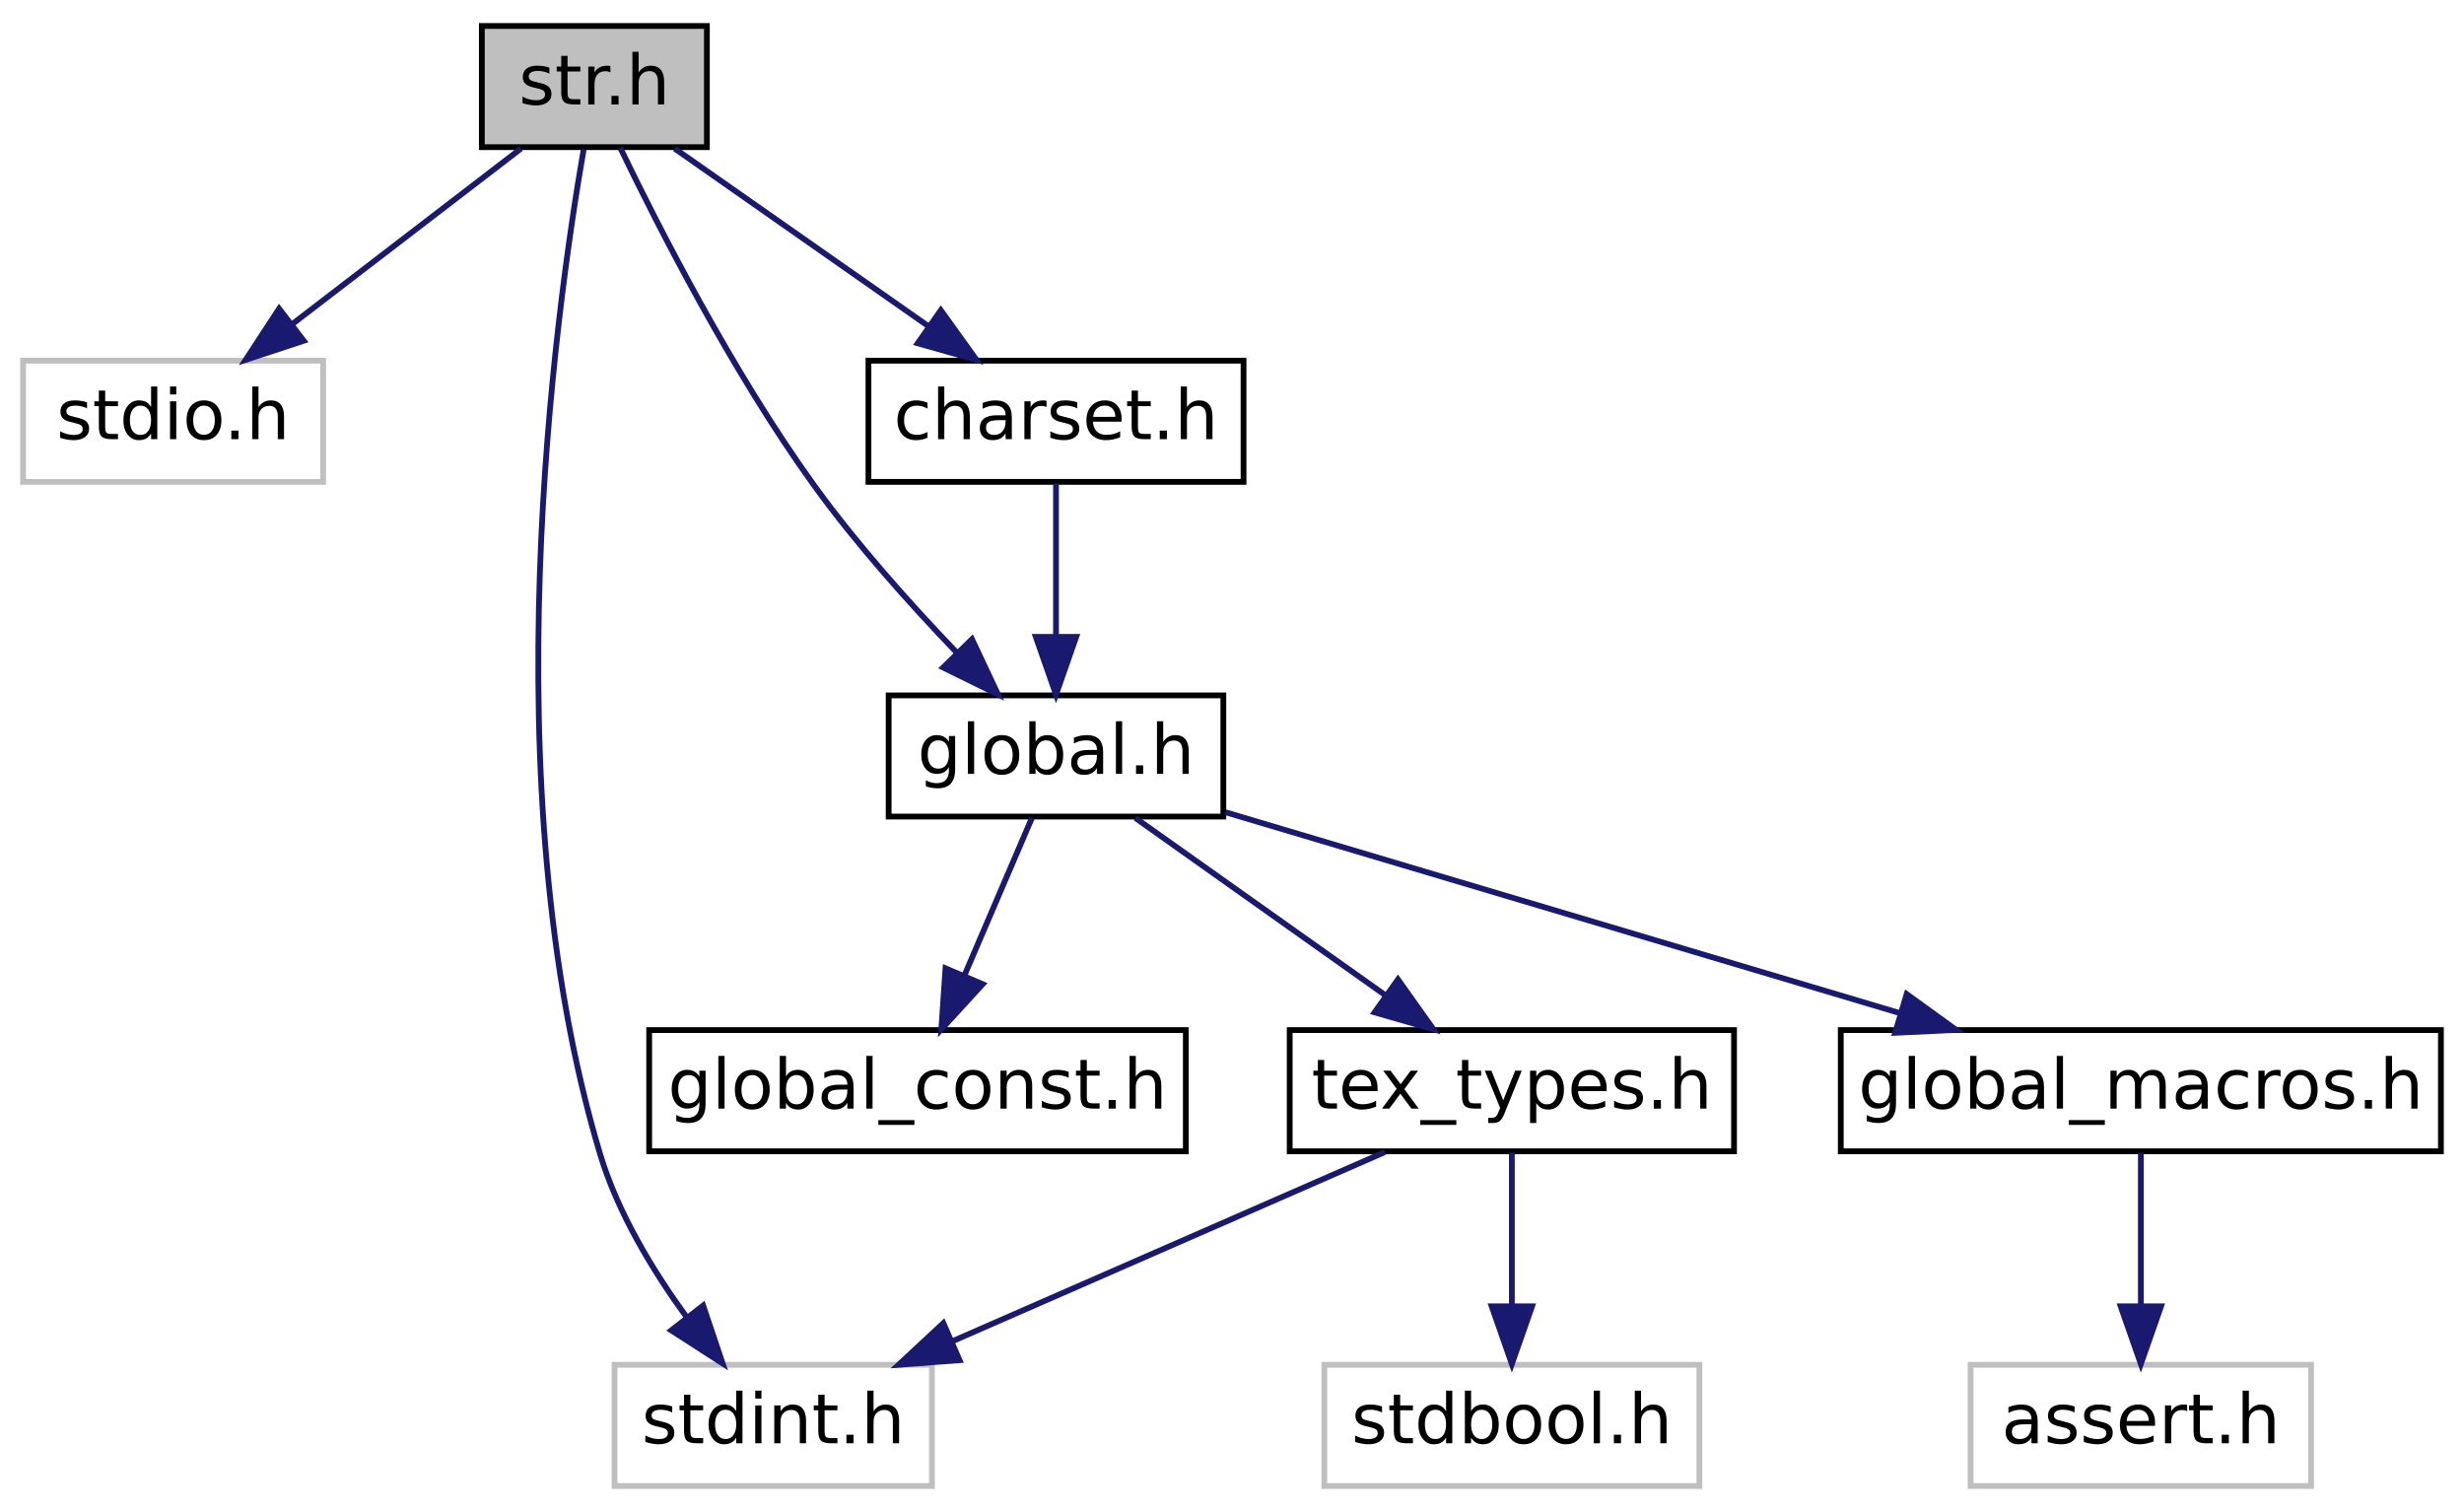
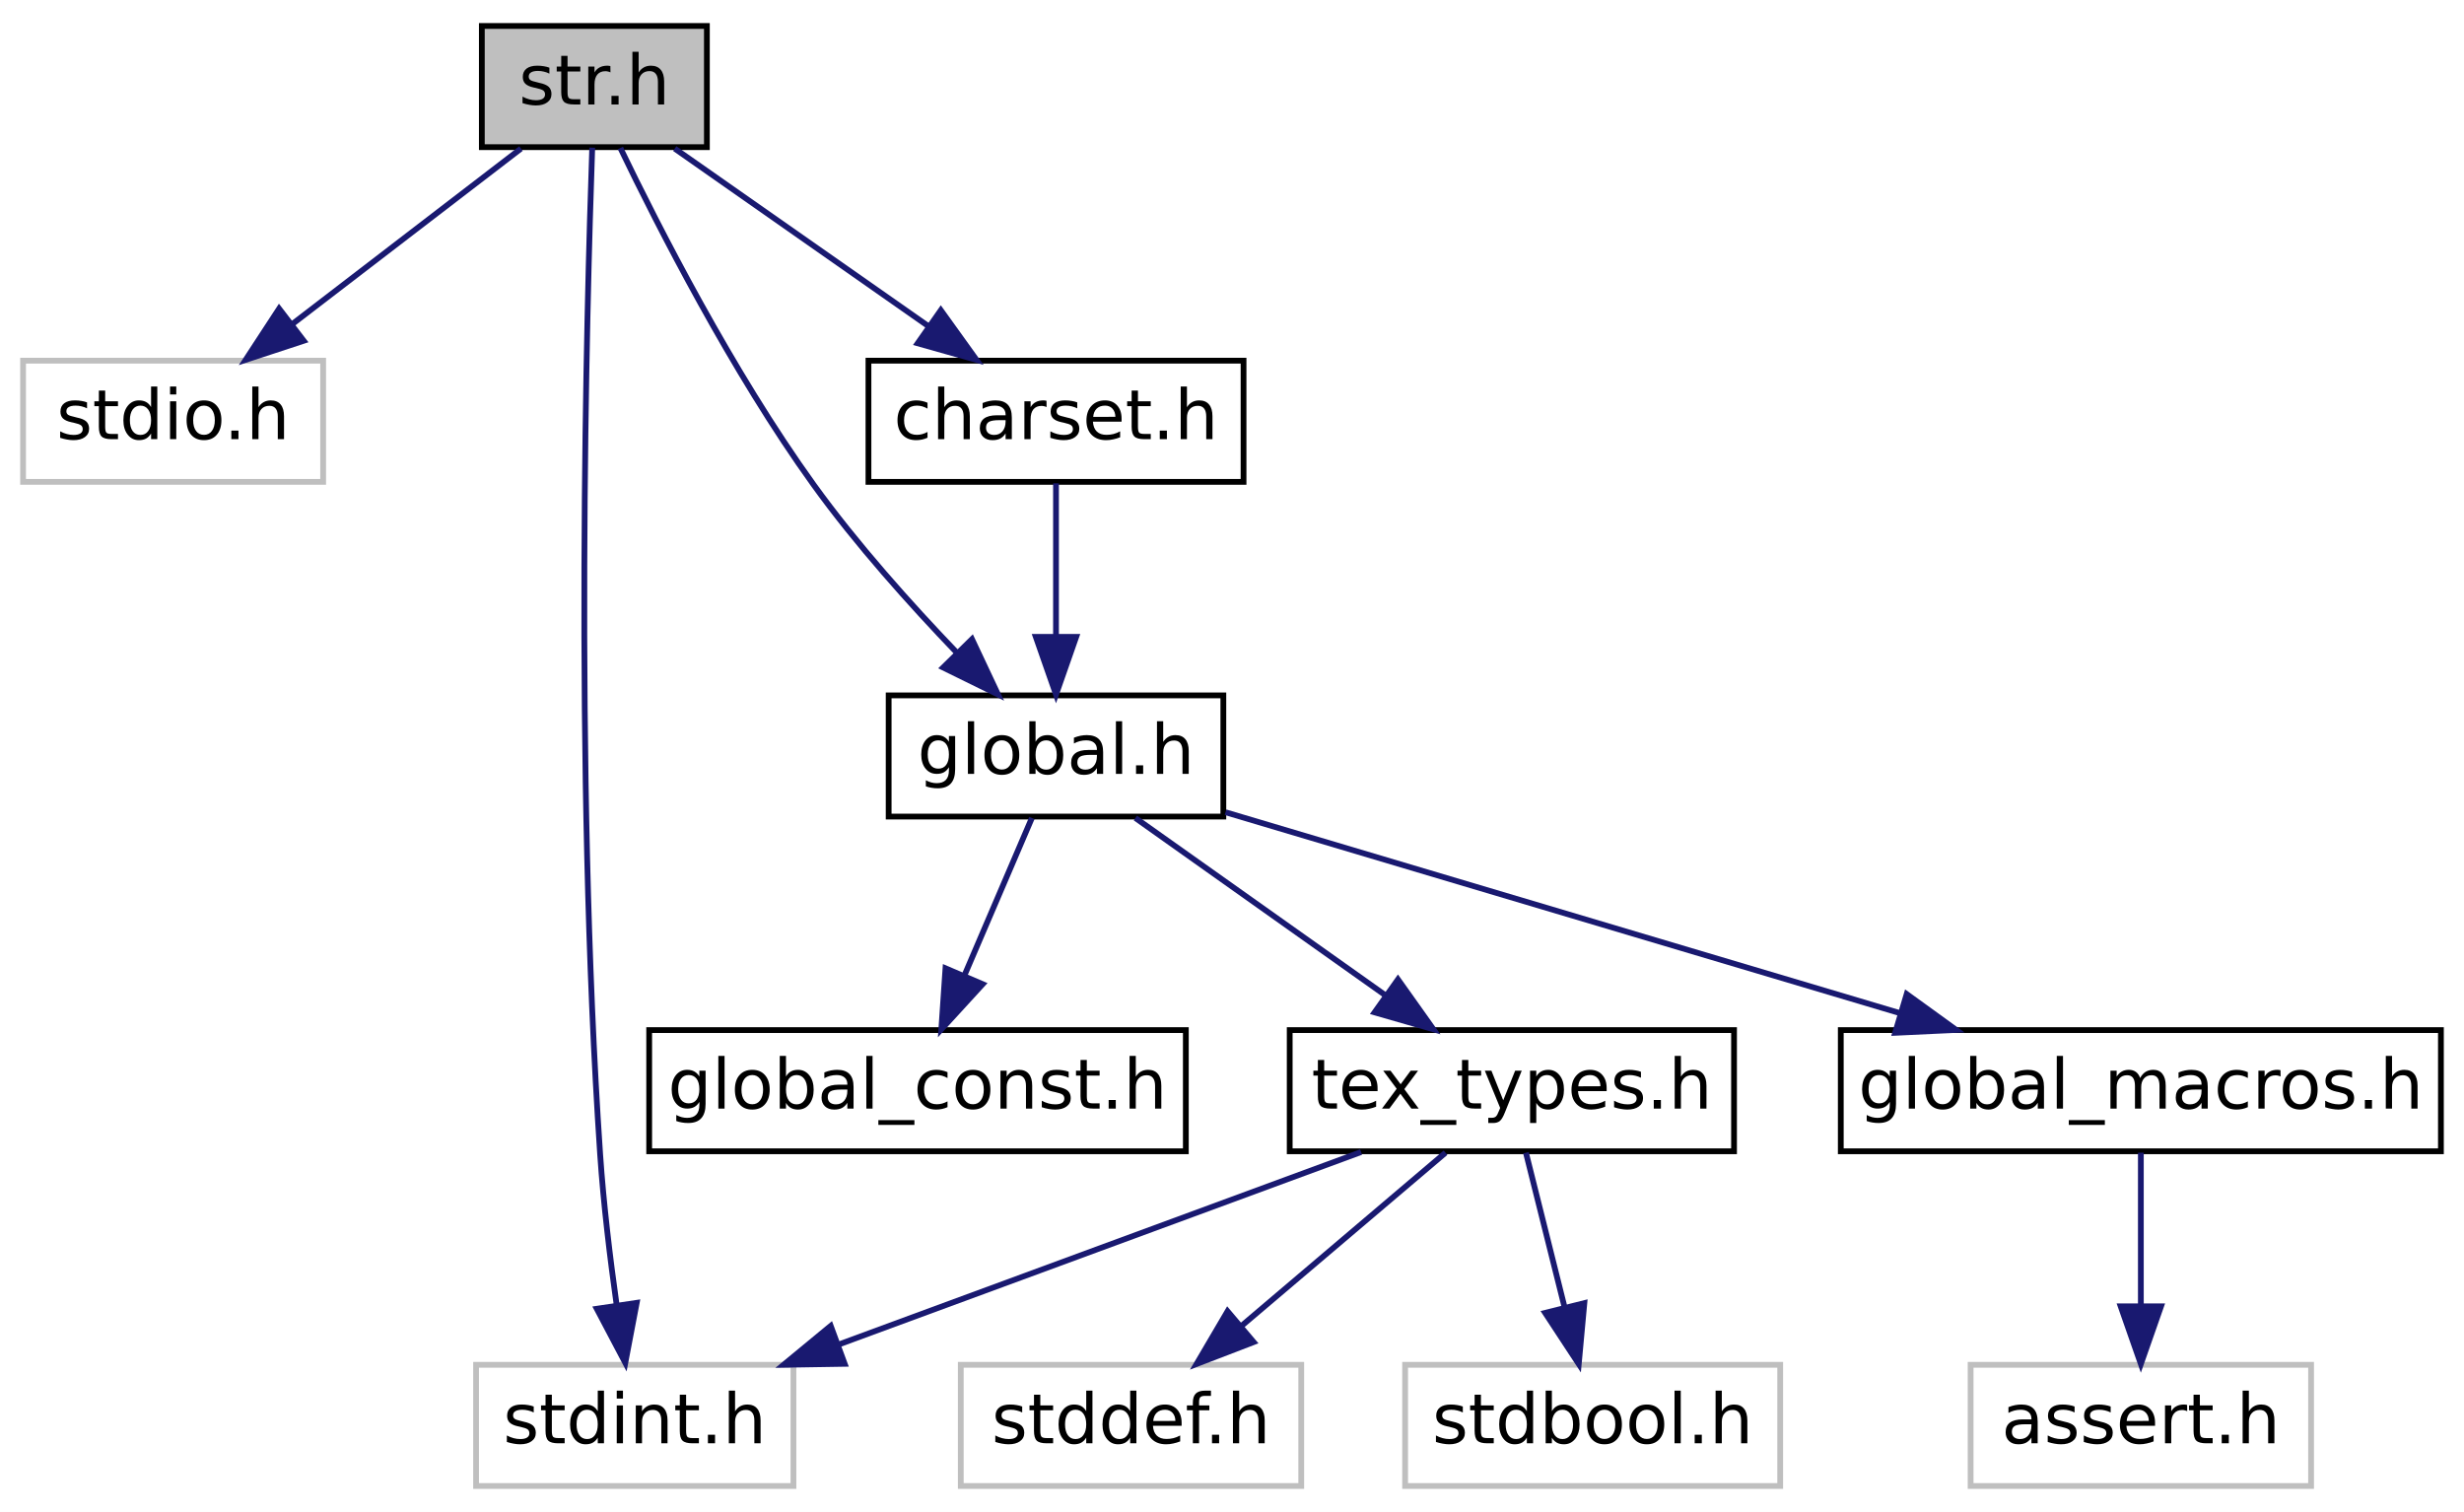
<svg xmlns="http://www.w3.org/2000/svg" xmlns:xlink="http://www.w3.org/1999/xlink" width="427pt" height="262pt" viewBox="0.00 0.00 427.00 262.00">
  <g id="graph0" class="graph" transform="scale(1 1) rotate(0) translate(4 258)">
    <polygon fill="white" stroke="transparent" points="-4,4 -4,-258 423,-258 423,4 -4,4" />
    <g id="node1" class="node">
      <g id="a_node1">
        <a xlink:title=" ">
          <polygon fill="#bfbfbf" stroke="black" points="79.5,-232.5 79.5,-253.5 118.5,-253.5 118.5,-232.5 79.5,-232.5" />
          <text text-anchor="middle" x="99" y="-239.9" font-family="DejaVuSans" font-size="12.00">str.h</text>
        </a>
      </g>
    </g>
    <g id="node2" class="node">
      <g id="a_node2">
        <a xlink:title=" ">
          <polygon fill="white" stroke="#bfbfbf" points="0,-174.5 0,-195.5 52,-195.5 52,-174.5 0,-174.5" />
          <text text-anchor="middle" x="26" y="-181.9" font-family="DejaVuSans" font-size="12.00">stdio.h</text>
        </a>
      </g>
    </g>
    <g id="edge1" class="edge">
      <path fill="none" stroke="midnightblue" d="M86.28,-232.25C75.4,-223.89 59.51,-211.71 46.78,-201.94" />
      <polygon fill="midnightblue" stroke="midnightblue" points="48.63,-198.95 38.57,-195.64 44.37,-204.51 48.63,-198.95" />
    </g>
    <g id="node3" class="node">
      <g id="a_node3">
        <a xlink:title=" ">
-           <polygon fill="white" stroke="#bfbfbf" points="102.5,-0.5 102.5,-21.5 157.5,-21.5 157.5,-0.5 102.5,-0.5" />
-           <text text-anchor="middle" x="130" y="-7.9" font-family="DejaVuSans" font-size="12.00">stdint.h</text>
+           <polygon fill="white" stroke="#bfbfbf" points="78.5,-0.5 78.5,-21.5 133.5,-21.5 133.5,-0.5 78.5,-0.5" />
+           <text text-anchor="middle" x="106" y="-7.9" font-family="DejaVuSans" font-size="12.00">stdint.h</text>
        </a>
      </g>
    </g>
    <g id="edge2" class="edge">
-       <path fill="none" stroke="midnightblue" d="M97.15,-232.14C92.28,-204.12 80.8,-121.95 100,-58 103.06,-47.81 109.16,-37.76 115.06,-29.66" />
-       <polygon fill="midnightblue" stroke="midnightblue" points="117.85,-31.77 121.23,-21.73 112.33,-27.47 117.85,-31.77" />
+       <path fill="none" stroke="midnightblue" d="M98.63,-232.41C97.68,-205.1 95.49,-124.61 100,-58 100.58,-49.38 101.73,-39.91 102.87,-31.81" />
+       <polygon fill="midnightblue" stroke="midnightblue" points="106.34,-32.24 104.36,-21.84 99.42,-31.21 106.34,-32.24" />
    </g>
    <g id="node4" class="node">
      <g id="a_node4">
        <a xlink:href="global_8h.html" target="_top" xlink:title=" ">
          <polygon fill="white" stroke="black" points="150,-116.5 150,-137.5 208,-137.5 208,-116.5 150,-116.5" />
          <text text-anchor="middle" x="179" y="-123.9" font-family="DejaVuSans" font-size="12.00">global.h</text>
        </a>
      </g>
    </g>
    <g id="edge3" class="edge">
      <path fill="none" stroke="midnightblue" d="M103.51,-232.35C110.05,-218.77 122.92,-193.52 137,-174 144.38,-163.76 153.76,-153.3 161.78,-144.94" />
      <polygon fill="midnightblue" stroke="midnightblue" points="164.44,-147.24 168.95,-137.66 159.44,-142.33 164.44,-147.24" />
    </g>
-     <g id="node10" class="node">
-       <g id="a_node10">
+     <g id="node11" class="node">
+       <g id="a_node11">
        <a xlink:href="charset_8h.html" target="_top" xlink:title=" ">
          <polygon fill="white" stroke="black" points="146.5,-174.5 146.5,-195.5 211.5,-195.5 211.5,-174.5 146.5,-174.5" />
          <text text-anchor="middle" x="179" y="-181.9" font-family="DejaVuSans" font-size="12.00">charset.h</text>
        </a>
      </g>
    </g>
-     <g id="edge10" class="edge">
+     <g id="edge11" class="edge">
      <path fill="none" stroke="midnightblue" d="M112.93,-232.25C125.09,-223.73 142.95,-211.24 157.03,-201.38" />
      <polygon fill="midnightblue" stroke="midnightblue" points="159.04,-204.24 165.22,-195.64 155.03,-198.51 159.04,-204.24" />
    </g>
    <g id="node5" class="node">
      <g id="a_node5">
        <a xlink:href="global__macros_8h.html" target="_top" xlink:title=" ">
          <polygon fill="white" stroke="black" points="315,-58.5 315,-79.5 419,-79.5 419,-58.5 315,-58.5" />
          <text text-anchor="middle" x="367" y="-65.9" font-family="DejaVuSans" font-size="12.00">global_macros.h</text>
        </a>
      </g>
    </g>
    <g id="edge4" class="edge">
      <path fill="none" stroke="midnightblue" d="M208.38,-117.25C239.81,-107.89 289.93,-92.96 325.41,-82.39" />
      <polygon fill="midnightblue" stroke="midnightblue" points="326.42,-85.74 335,-79.53 324.42,-79.03 326.42,-85.74" />
    </g>
    <g id="node7" class="node">
      <g id="a_node7">
        <a xlink:href="global__const_8h.html" target="_top" xlink:title=" ">
          <polygon fill="white" stroke="black" points="108.5,-58.5 108.5,-79.5 201.5,-79.5 201.5,-58.5 108.5,-58.5" />
          <text text-anchor="middle" x="155" y="-65.9" font-family="DejaVuSans" font-size="12.00">global_const.h</text>
        </a>
      </g>
    </g>
    <g id="edge6" class="edge">
      <path fill="none" stroke="midnightblue" d="M174.82,-116.25C171.62,-108.78 167.1,-98.24 163.19,-89.11" />
      <polygon fill="midnightblue" stroke="midnightblue" points="166.29,-87.46 159.13,-79.64 159.85,-90.21 166.29,-87.46" />
    </g>
    <g id="node8" class="node">
      <g id="a_node8">
        <a xlink:href="tex__types_8h.html" target="_top" xlink:title=" ">
          <polygon fill="white" stroke="black" points="219.5,-58.5 219.5,-79.5 296.5,-79.5 296.5,-58.5 219.5,-58.5" />
          <text text-anchor="middle" x="258" y="-65.9" font-family="DejaVuSans" font-size="12.00">tex_types.h</text>
        </a>
      </g>
    </g>
    <g id="edge7" class="edge">
      <path fill="none" stroke="midnightblue" d="M192.76,-116.25C204.66,-107.81 222.07,-95.47 235.91,-85.66" />
      <polygon fill="midnightblue" stroke="midnightblue" points="238.26,-88.28 244.4,-79.64 234.21,-82.57 238.26,-88.28" />
    </g>
    <g id="node6" class="node">
      <g id="a_node6">
        <a xlink:title=" ">
          <polygon fill="white" stroke="#bfbfbf" points="337.5,-0.5 337.5,-21.5 396.5,-21.5 396.5,-0.5 337.5,-0.5" />
          <text text-anchor="middle" x="367" y="-7.9" font-family="DejaVuSans" font-size="12.00">assert.h</text>
        </a>
      </g>
    </g>
    <g id="edge5" class="edge">
      <path fill="none" stroke="midnightblue" d="M367,-58.25C367,-50.94 367,-40.69 367,-31.7" />
      <polygon fill="midnightblue" stroke="midnightblue" points="370.5,-31.64 367,-21.64 363.5,-31.64 370.5,-31.64" />
    </g>
    <g id="edge9" class="edge">
-       <path fill="none" stroke="midnightblue" d="M236,-58.37C215.36,-49.34 184.28,-35.75 161.11,-25.61" />
-       <polygon fill="midnightblue" stroke="midnightblue" points="162.28,-22.3 151.72,-21.5 159.48,-28.72 162.28,-22.3" />
+       <path fill="none" stroke="midnightblue" d="M231.87,-58.37C206.92,-49.18 169.14,-35.26 141.48,-25.07" />
+       <polygon fill="midnightblue" stroke="midnightblue" points="142.38,-21.67 131.79,-21.5 139.96,-28.24 142.38,-21.67" />
    </g>
    <g id="node9" class="node">
      <g id="a_node9">
        <a xlink:title=" ">
-           <polygon fill="white" stroke="#bfbfbf" points="225.5,-0.5 225.5,-21.5 290.5,-21.5 290.5,-0.5 225.5,-0.5" />
-           <text text-anchor="middle" x="258" y="-7.9" font-family="DejaVuSans" font-size="12.00">stdbool.h</text>
+           <polygon fill="white" stroke="#bfbfbf" points="239.5,-0.5 239.5,-21.5 304.5,-21.5 304.5,-0.5 239.5,-0.5" />
+           <text text-anchor="middle" x="272" y="-7.9" font-family="DejaVuSans" font-size="12.00">stdbool.h</text>
        </a>
      </g>
    </g>
    <g id="edge8" class="edge">
-       <path fill="none" stroke="midnightblue" d="M258,-58.25C258,-50.94 258,-40.69 258,-31.7" />
-       <polygon fill="midnightblue" stroke="midnightblue" points="261.5,-31.64 258,-21.64 254.5,-31.64 261.5,-31.64" />
+       <path fill="none" stroke="midnightblue" d="M260.44,-58.25C262.29,-50.86 264.88,-40.47 267.15,-31.41" />
+       <polygon fill="midnightblue" stroke="midnightblue" points="270.56,-32.19 269.59,-21.64 263.77,-30.5 270.56,-32.19" />
    </g>
-     <g id="edge11" class="edge">
+     <g id="node10" class="node">
+       <g id="a_node10">
+         <a xlink:title=" ">
+           <polygon fill="white" stroke="#bfbfbf" points="162.5,-0.5 162.5,-21.5 221.5,-21.5 221.5,-0.5 162.5,-0.5" />
+           <text text-anchor="middle" x="192" y="-7.9" font-family="DejaVuSans" font-size="12.00">stddef.h</text>
+         </a>
+       </g>
+     </g>
+     <g id="edge10" class="edge">
+       <path fill="none" stroke="midnightblue" d="M246.5,-58.25C236.76,-49.97 222.57,-37.94 211.12,-28.22" />
+       <polygon fill="midnightblue" stroke="midnightblue" points="213.25,-25.44 203.36,-21.64 208.73,-30.78 213.25,-25.44" />
+     </g>
+     <g id="edge12" class="edge">
      <path fill="none" stroke="midnightblue" d="M179,-174.25C179,-166.94 179,-156.69 179,-147.7" />
      <polygon fill="midnightblue" stroke="midnightblue" points="182.5,-147.64 179,-137.64 175.5,-147.64 182.5,-147.64" />
    </g>
  </g>
</svg>
